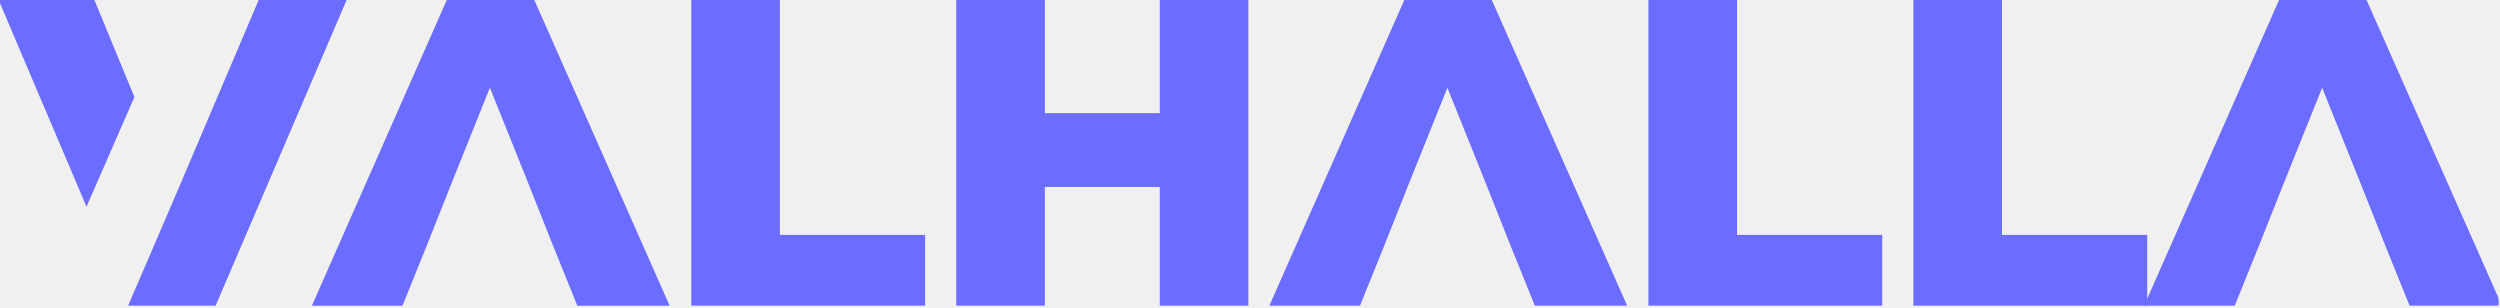
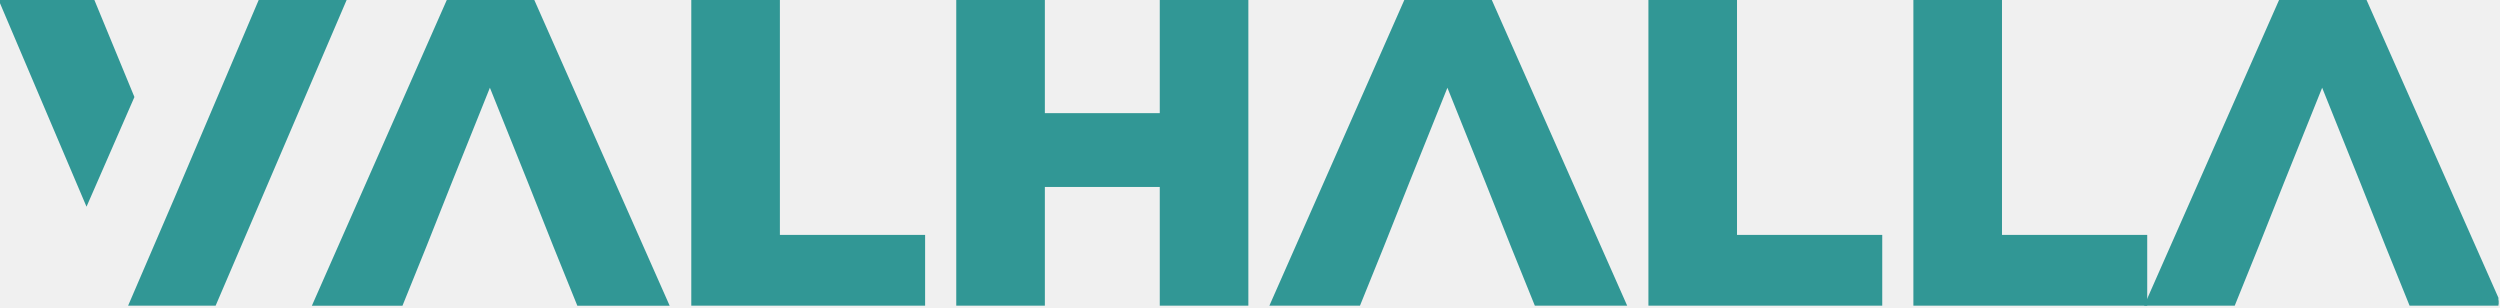
<svg xmlns="http://www.w3.org/2000/svg" width="1000" height="123" viewBox="0 0 1000 123" fill="none">
  <g clip-path="url(#clip0)">
-     <path d="M37.221 0.015H0L34.612 81.414L53.223 38.801L37.221 0.015ZM104.011 0.015L70.268 79.327L52.005 121.766H85.922L138.101 0.015H104.011Z" fill="#6C6CFF" />
-     <path d="M213.178 0H179.263L125.522 121.781H160.654L170.22 98.121L180.307 72.721L195.96 33.751L211.613 72.721L221.7 98.121L231.265 121.781H267.093L213.178 0Z" fill="#6C6CFF" />
-     <path d="M277.015 0.015V121.766H369.546V94.459H311.453V0.015H277.015Z" fill="#6C6CFF" />
-     <path d="M498.842 0.015H464.404V45.759H417.442V0.015H383.004V121.766H417.442V74.283H464.404V121.766H498.842V0.015Z" fill="#6C6CFF" />
-     <path d="M596.181 0.015H562.265L508.52 121.766H543.654L553.22 98.112L563.308 72.718L578.962 33.757L594.616 72.718L604.704 98.112L614.27 121.766H650.1L596.181 0.015Z" fill="#6C6CFF" />
-     <path d="M659.867 0.015V121.766H752.398V94.459H694.305V0.015H659.867Z" fill="#6C6CFF" />
-     <path d="M765.856 0.015V121.766H858.387V94.459H800.294V0.015H765.856Z" fill="#6C6CFF" />
-     <path d="M946.081 0.015H912.165L858.42 121.766H893.554L903.12 98.112L913.208 72.718L928.862 33.757L944.516 72.718L954.604 98.112L964.17 121.766H1000L946.081 0.015Z" fill="#6C6CFF" />
-     <path d="M37.221 0.015H0L34.612 81.414L53.223 38.801L37.221 0.015ZM104.011 0.015L70.268 79.327L52.005 121.766H85.922L138.101 0.015H104.011Z" stroke="#6C6CFF" />
-     <path d="M213.178 0H179.263L125.522 121.781H160.654L170.22 98.121L180.307 72.721L195.96 33.751L211.613 72.721L221.7 98.121L231.265 121.781H267.093L213.178 0Z" stroke="#6C6CFF" />
-     <path d="M277.015 0.015V121.766H369.546V94.459H311.453V0.015H277.015Z" stroke="#6C6CFF" />
-     <path d="M498.842 0.015H464.404V45.759H417.442V0.015H383.004V121.766H417.442V74.283H464.404V121.766H498.842V0.015Z" stroke="#6C6CFF" />
-     <path d="M596.181 0.015H562.265L508.52 121.766H543.654L553.22 98.112L563.308 72.718L578.962 33.757L594.616 72.718L604.704 98.112L614.27 121.766H650.1L596.181 0.015Z" stroke="#6C6CFF" />
-     <path d="M659.867 0.015V121.766H752.398V94.459H694.305V0.015H659.867Z" stroke="#6C6CFF" />
-     <path d="M765.856 0.015V121.766H858.387V94.459H800.294V0.015H765.856Z" stroke="#6C6CFF" />
-     <path d="M946.081 0.015H912.165L858.42 121.766H893.554L903.12 98.112L913.208 72.718L928.862 33.757L944.516 72.718L954.604 98.112L964.17 121.766H1000L946.081 0.015Z" stroke="#6C6CFF" />
+     <path d="M37.221 0.015H0L34.612 81.414L53.223 38.801L37.221 0.015ZM104.011 0.015L70.268 79.327L52.005 121.766H85.922L138.101 0.015H104.011Z" fill="#319795" />
+     <path d="M213.178 0H179.263L125.522 121.781H160.654L170.22 98.121L180.307 72.721L195.96 33.751L211.613 72.721L221.7 98.121L231.265 121.781H267.093L213.178 0Z" fill="#319795" />
+     <path d="M277.015 0.015V121.766H369.546V94.459H311.453V0.015H277.015Z" fill="#319795" />
+     <path d="M498.842 0.015H464.404V45.759H417.442V0.015H383.004V121.766H417.442V74.283H464.404V121.766H498.842V0.015Z" fill="#319795" />
+     <path d="M596.181 0.015H562.265L508.52 121.766H543.654L553.22 98.112L563.308 72.718L578.962 33.757L594.616 72.718L604.704 98.112L614.27 121.766H650.1L596.181 0.015Z" fill="#319795" />
+     <path d="M659.867 0.015V121.766H752.398V94.459H694.305V0.015H659.867Z" fill="#319795" />
+     <path d="M765.856 0.015V121.766H858.387V94.459H800.294V0.015H765.856Z" fill="#319795" />
+     <path d="M946.081 0.015H912.165L858.42 121.766H893.554L903.12 98.112L913.208 72.718L928.862 33.757L944.516 72.718L954.604 98.112L964.17 121.766H1000L946.081 0.015Z" fill="#319795" />
+     <path d="M37.221 0.015H0L34.612 81.414L53.223 38.801L37.221 0.015ZM104.011 0.015L70.268 79.327L52.005 121.766H85.922L138.101 0.015H104.011Z" stroke="#319795" />
+     <path d="M213.178 0H179.263L125.522 121.781H160.654L170.22 98.121L180.307 72.721L195.96 33.751L211.613 72.721L221.7 98.121L231.265 121.781H267.093L213.178 0Z" stroke="#319795" />
+     <path d="M277.015 0.015V121.766H369.546V94.459H311.453V0.015H277.015Z" stroke="#319795" />
+     <path d="M498.842 0.015H464.404V45.759H417.442V0.015H383.004V121.766H417.442V74.283H464.404V121.766H498.842V0.015Z" stroke="#319795" />
+     <path d="M596.181 0.015H562.265L508.52 121.766H543.654L553.22 98.112L563.308 72.718L578.962 33.757L594.616 72.718L604.704 98.112L614.27 121.766H650.1L596.181 0.015Z" stroke="#319795" />
+     <path d="M659.867 0.015V121.766H752.398V94.459H694.305V0.015H659.867Z" stroke="#319795" />
+     <path d="M765.856 0.015V121.766H858.387V94.459H800.294V0.015H765.856Z" stroke="#319795" />
+     <path d="M946.081 0.015H912.165L858.42 121.766H893.554L903.12 98.112L913.208 72.718L928.862 33.757L944.516 72.718L954.604 98.112L964.17 121.766H1000L946.081 0.015Z" stroke="#319795" />
  </g>
  <defs>
    <clipPath id="clip0">
      <rect width="999.375" height="123" fill="white" />
    </clipPath>
  </defs>
</svg>
